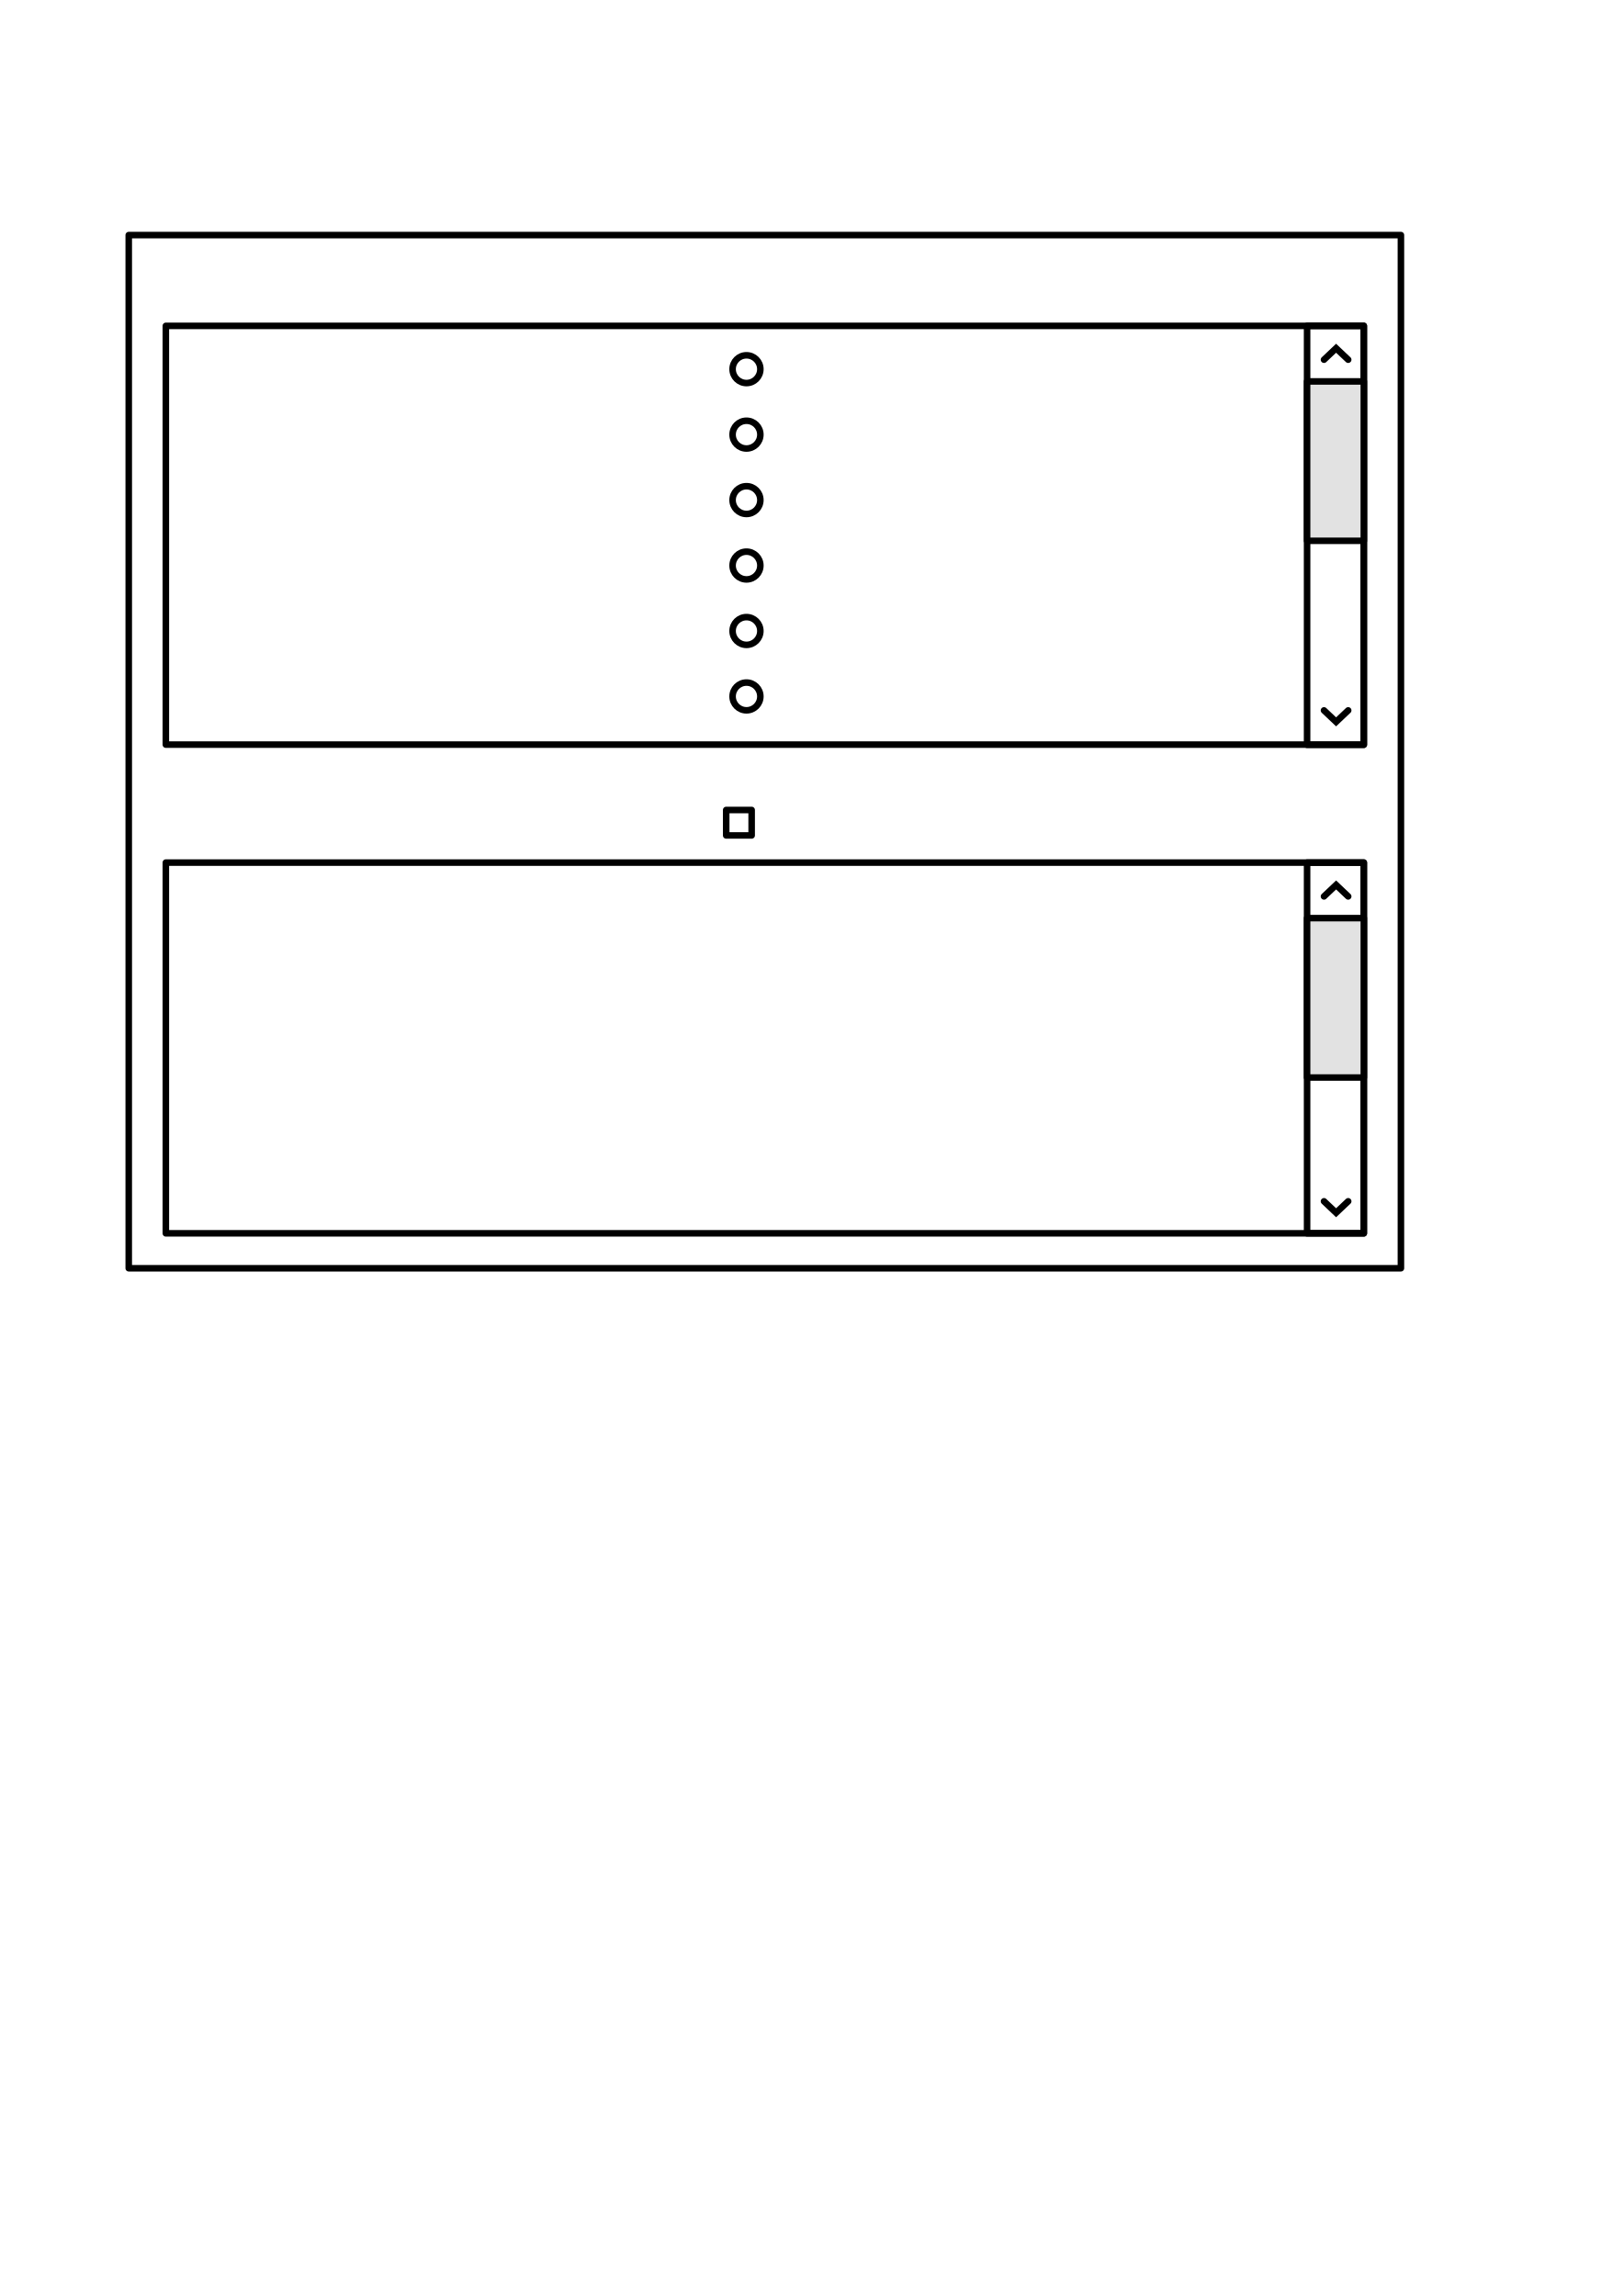
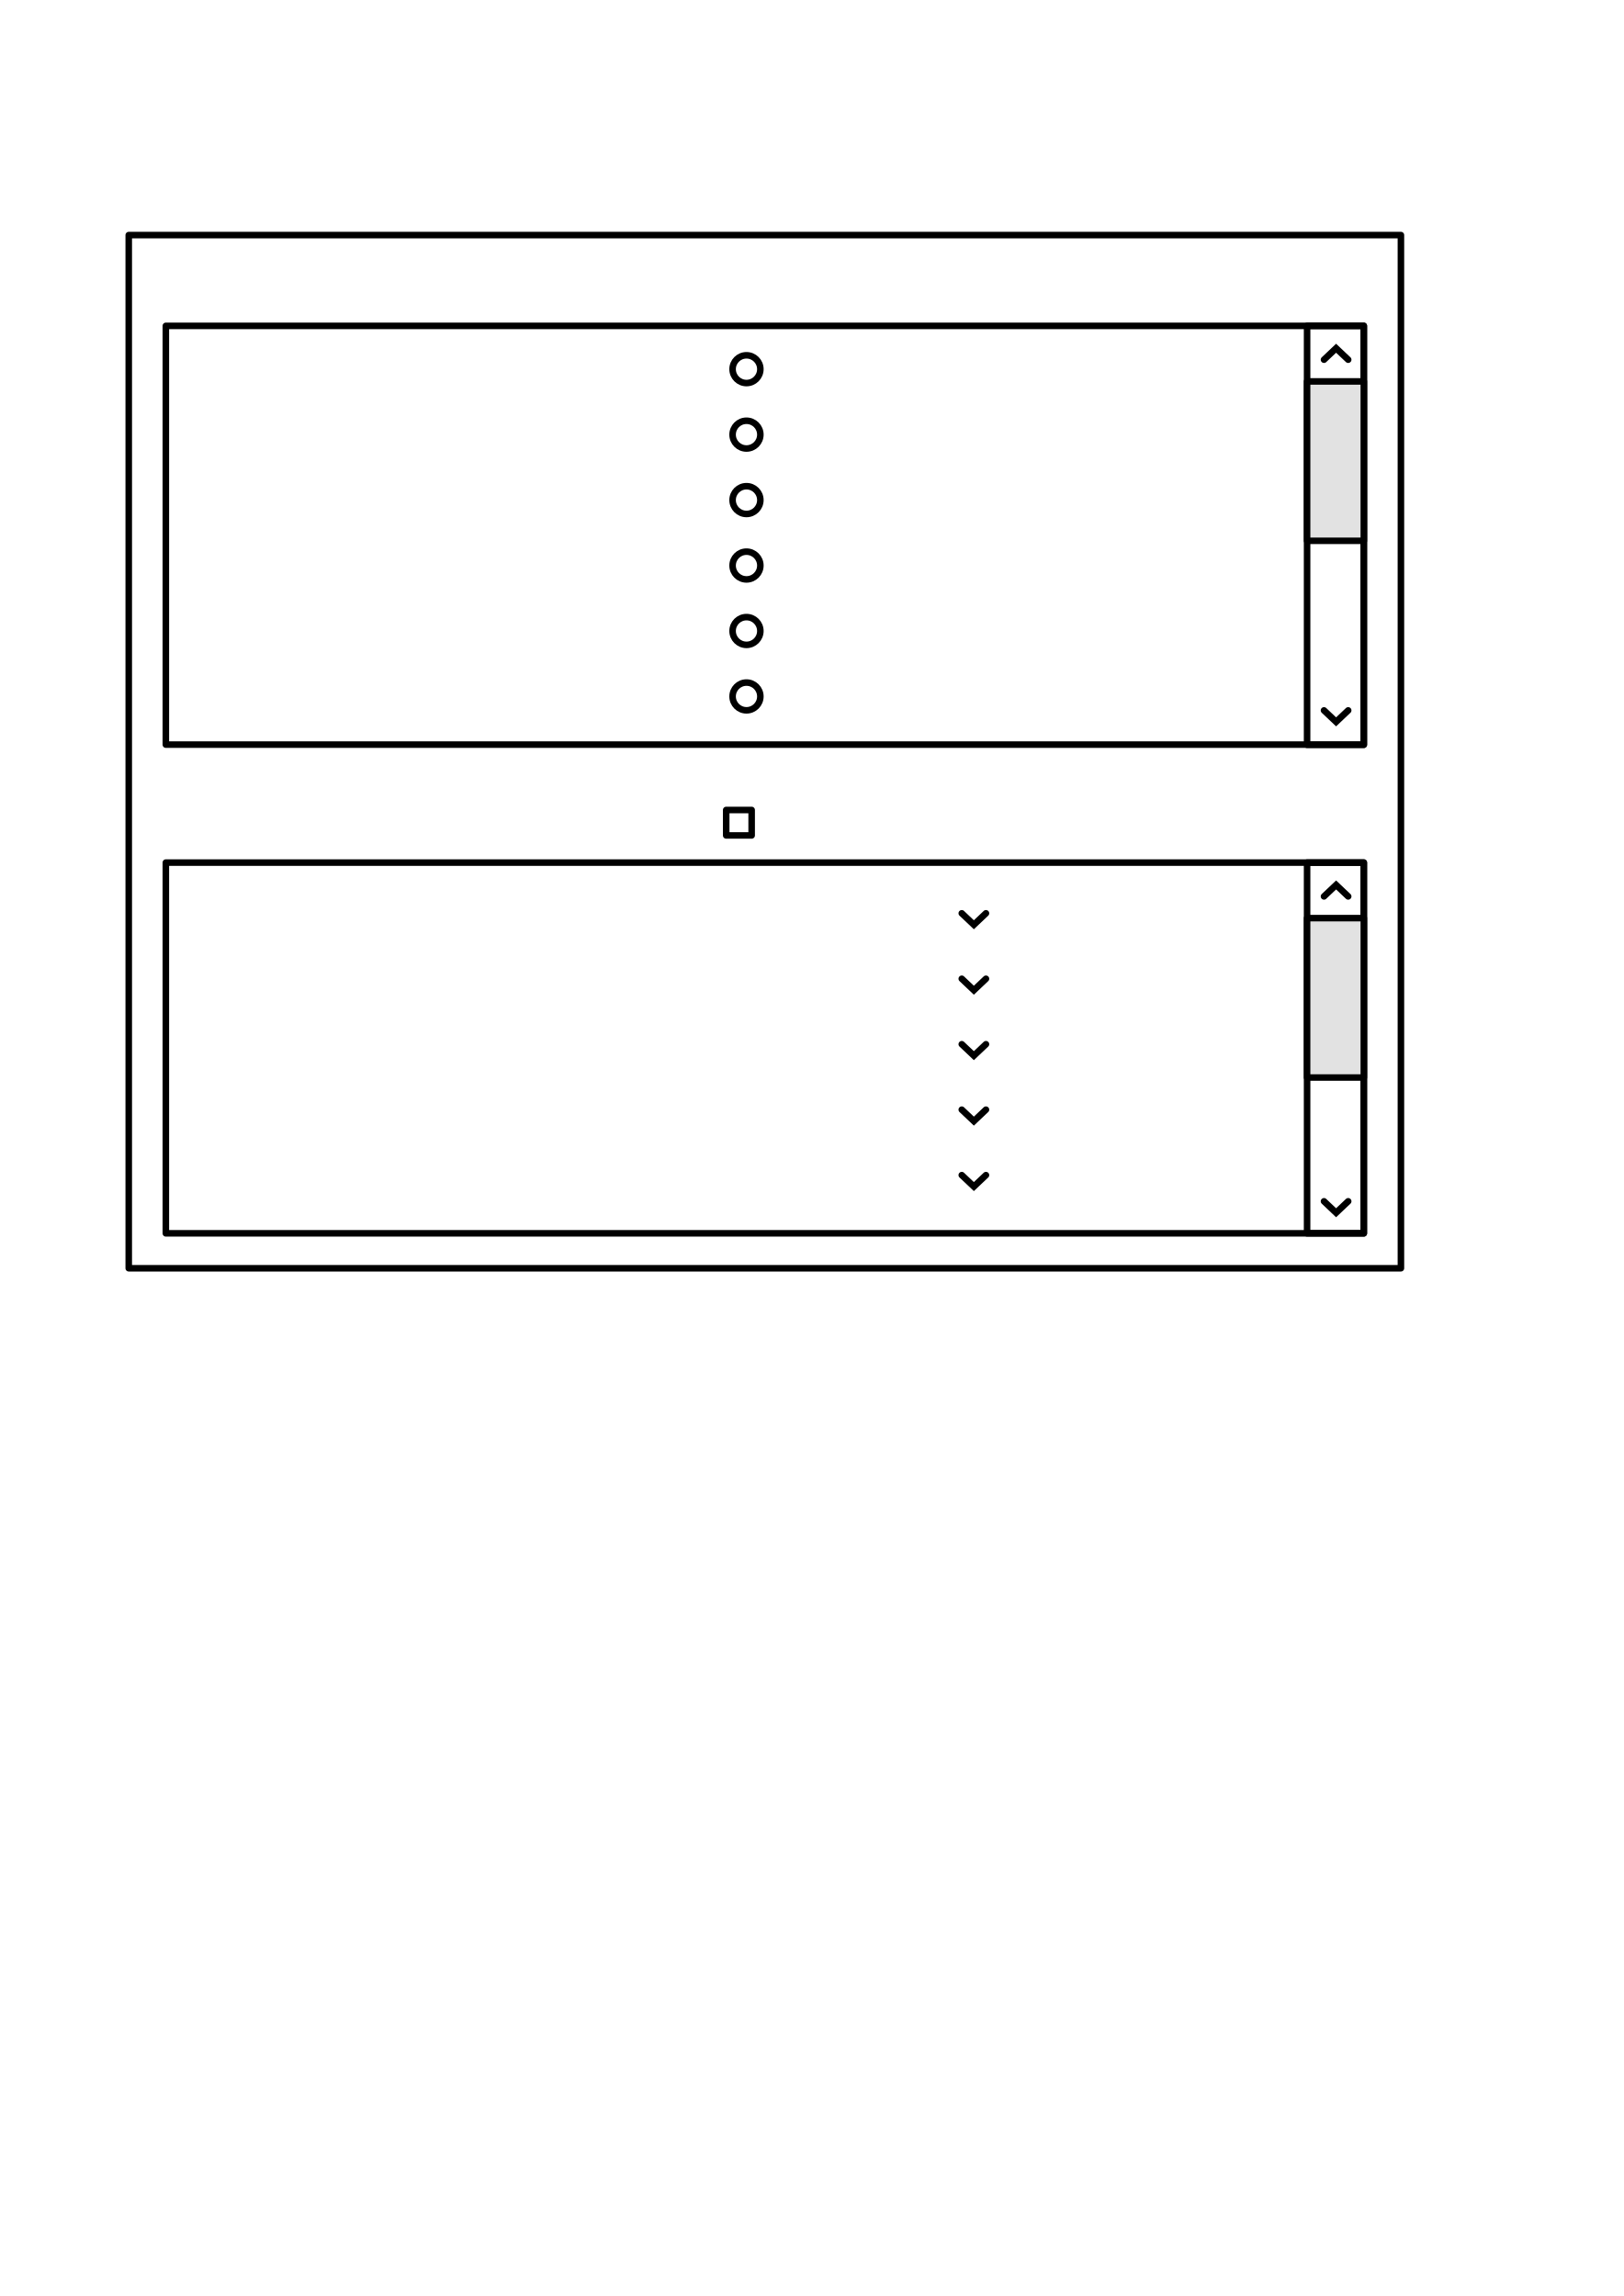
<svg xmlns="http://www.w3.org/2000/svg" width="744.094" height="1052.362" id="svg2" version="1.1">
  <defs id="defs4" />
  <g id="layer1">
    <rect style="fill:none;stroke:#000000;stroke-width:3;stroke-linecap:round;stroke-linejoin:round;stroke-miterlimit:4;stroke-opacity:1;stroke-dasharray:none" id="rect2985" width="583" height="473.551" x="59" y="107.747" />
    <flowRoot xml:space="preserve" id="flowRoot3755" style="font-size:25.115px;font-style:normal;font-variant:normal;font-weight:normal;font-stretch:normal;line-height:125%;letter-spacing:0px;word-spacing:0px;fill:#000000;fill-opacity:1;stroke:none;font-family:Overpass;-inkscape-font-specification:Sans" transform="matrix(0.5574468,0,0,0.5574468,9.48883,-87.93436)">
      <flowRegion id="flowRegion3757">
        <rect id="rect3759" width="293" height="203" x="162" y="449.362" style="font-size:25.115px;font-weight:normal;-inkscape-font-specification:Sans" />
      </flowRegion>
      <flowPara id="flowPara3761">Web</flowPara>
    </flowRoot>
    <flowRoot transform="matrix(0.5574468,0,0,0.5574468,9.48883,-57.93436)" style="font-size:25.115px;font-style:normal;font-variant:normal;font-weight:normal;font-stretch:normal;line-height:125%;letter-spacing:0px;word-spacing:0px;fill:#000000;fill-opacity:1;stroke:none;font-family:Overpass;-inkscape-font-specification:Sans" id="flowRoot3763" xml:space="preserve">
      <flowRegion id="flowRegion3765">
        <rect y="449.362" x="162" height="203" width="293" id="rect3767" style="font-size:25.115px;font-weight:normal;-inkscape-font-specification:Sans" />
      </flowRegion>
      <flowPara id="flowPara3769">Mail</flowPara>
    </flowRoot>
    <flowRoot xml:space="preserve" id="flowRoot3790" style="font-size:25.115px;font-style:normal;font-variant:normal;font-weight:normal;font-stretch:normal;line-height:125%;letter-spacing:0px;word-spacing:0px;fill:#000000;fill-opacity:1;stroke:none;font-family:Overpass;-inkscape-font-specification:Sans" transform="matrix(0.5574468,0,0,0.5574468,9.48883,-27.93436)">
      <flowRegion id="flowRegion3792">
        <rect id="rect3794" width="293" height="203" x="162" y="449.362" style="font-size:25.115px;font-weight:normal;-inkscape-font-specification:Sans" />
      </flowRegion>
      <flowPara id="flowPara3796">Calendar</flowPara>
    </flowRoot>
    <flowRoot transform="matrix(0.5574468,0,0,0.5574468,9.48883,2.06564)" style="font-size:25.115px;font-style:normal;font-variant:normal;font-weight:normal;font-stretch:normal;line-height:125%;letter-spacing:0px;word-spacing:0px;fill:#000000;fill-opacity:1;stroke:none;font-family:Overpass;-inkscape-font-specification:Sans" id="flowRoot3798" xml:space="preserve">
      <flowRegion id="flowRegion3800">
        <rect y="449.362" x="162" height="203" width="293" id="rect3802" style="font-size:25.115px;font-weight:normal;-inkscape-font-specification:Sans" />
      </flowRegion>
      <flowPara id="flowPara3804">Music</flowPara>
    </flowRoot>
    <flowRoot xml:space="preserve" id="flowRoot3806" style="font-size:25.115px;font-style:normal;font-variant:normal;font-weight:normal;font-stretch:normal;line-height:125%;letter-spacing:0px;word-spacing:0px;fill:#000000;fill-opacity:1;stroke:none;font-family:Overpass;-inkscape-font-specification:Sans" transform="matrix(0.5574468,0,0,0.5574468,9.48883,32.06564)">
      <flowRegion id="flowRegion3808">
        <rect id="rect3810" width="293" height="203" x="162" y="449.362" style="font-size:25.115px;font-weight:normal;-inkscape-font-specification:Sans" />
      </flowRegion>
      <flowPara id="flowPara3812">Videos</flowPara>
    </flowRoot>
    <flowRoot transform="matrix(0.5574468,0,0,0.5574468,9.48883,62.06564)" style="font-size:25.115px;font-style:normal;font-variant:normal;font-weight:normal;font-stretch:normal;line-height:125%;letter-spacing:0px;word-spacing:0px;fill:#000000;fill-opacity:1;stroke:none;font-family:Overpass;-inkscape-font-specification:Sans" id="flowRoot3814" xml:space="preserve">
      <flowRegion id="flowRegion3816">
        <rect y="449.362" x="162" height="203" width="293" id="rect3818" style="font-size:25.115px;font-weight:normal;-inkscape-font-specification:Sans" />
      </flowRegion>
      <flowPara id="flowPara3820">Photos</flowPara>
    </flowRoot>
    <flowRoot transform="matrix(0.5574468,0,0,0.5574468,137.4888,-197.9344)" style="font-size:39.466px;font-style:normal;font-variant:normal;font-weight:bold;font-stretch:normal;line-height:125%;letter-spacing:0px;word-spacing:0px;fill:#000000;fill-opacity:1;stroke:none;font-family:Overpass;-inkscape-font-specification:Sans Bold" id="flowRoot3860" xml:space="preserve">
      <flowRegion id="flowRegion3862">
        <rect y="449.362" x="162" height="75.018" width="485.839" id="rect3864" style="font-size:39.466px" />
      </flowRegion>
      <flowPara id="flowPara3866">Media and Applications</flowPara>
    </flowRoot>
    <flowRoot xml:space="preserve" id="flowRoot3868" style="font-size:25.115px;font-style:normal;font-variant:normal;font-weight:bold;font-stretch:normal;line-height:125%;letter-spacing:0px;word-spacing:0px;fill:#000000;fill-opacity:1;stroke:none;font-family:Overpass;-inkscape-font-specification:Sans Bold" transform="matrix(0.5574468,0,0,0.5574468,10.48883,-126.9344)">
      <flowRegion id="flowRegion3870">
        <rect id="rect3872" width="276.855" height="55.901" x="162" y="449.362" style="font-size:25.115px" />
      </flowRegion>
      <flowPara id="flowPara3874">Activities</flowPara>
    </flowRoot>
    <rect y="395.362" x="76" height="169.936" width="549" id="rect3884" style="fill:none;stroke:#000000;stroke-width:3;stroke-linecap:round;stroke-linejoin:round;stroke-miterlimit:4;stroke-opacity:1;stroke-dasharray:none" />
    <flowRoot xml:space="preserve" id="flowRoot3896" style="font-size:25.115px;font-style:normal;font-variant:normal;font-weight:normal;font-stretch:normal;line-height:125%;letter-spacing:0px;word-spacing:0px;fill:#000000;fill-opacity:1;stroke:none;font-family:Overpass;-inkscape-font-specification:Sans" transform="matrix(0.5574468,0,0,0.5574468,7.48883,164.0656)">
      <flowRegion id="flowRegion3898">
        <rect id="rect3900" width="293" height="203" x="162" y="449.362" style="font-size:25.115px;font-weight:normal;-inkscape-font-specification:Sans" />
      </flowRegion>
      <flowPara id="flowPara3902">Audio CD</flowPara>
    </flowRoot>
    <flowRoot transform="matrix(0.5574468,0,0,0.5574468,269.4888,-87.93436)" style="font-size:25.115px;font-style:normal;font-variant:normal;font-weight:normal;font-stretch:normal;line-height:125%;letter-spacing:0px;word-spacing:0px;fill:#000000;fill-opacity:1;stroke:none;font-family:Overpass;-inkscape-font-specification:Sans" id="flowRoot3904" xml:space="preserve">
      <flowRegion id="flowRegion3906">
        <rect style="font-size:25.115px;font-weight:normal;-inkscape-font-specification:Sans" y="449.362" x="162" height="203" width="293" id="rect3908" />
      </flowRegion>
      <flowPara id="flowPara3910">Firefox</flowPara>
    </flowRoot>
    <flowRoot xml:space="preserve" id="flowRoot3912" style="font-size:25.115px;font-style:normal;font-variant:normal;font-weight:normal;font-stretch:normal;line-height:125%;letter-spacing:0px;word-spacing:0px;fill:#000000;fill-opacity:1;stroke:none;font-family:Overpass;-inkscape-font-specification:Sans" transform="matrix(0.5574468,0,0,0.5574468,269.4888,-57.93436)">
      <flowRegion id="flowRegion3914">
        <rect id="rect3916" width="293" height="203" x="162" y="449.362" style="font-size:25.115px;font-weight:normal;-inkscape-font-specification:Sans" />
      </flowRegion>
      <flowPara id="flowPara3918">Thunderbird</flowPara>
    </flowRoot>
    <flowRoot xml:space="preserve" id="flowRoot3920" style="font-size:25.115px;font-style:normal;font-variant:normal;font-weight:normal;font-stretch:normal;line-height:125%;letter-spacing:0px;word-spacing:0px;fill:#000000;fill-opacity:1;stroke:none;font-family:Overpass;-inkscape-font-specification:Sans" transform="matrix(0.5574468,0,0,0.5574468,269.4888,-27.93436)">
      <flowRegion id="flowRegion3922">
        <rect id="rect3924" width="293" height="203" x="162" y="449.362" style="font-size:25.115px;font-weight:normal;-inkscape-font-specification:Sans" />
      </flowRegion>
      <flowPara id="flowPara3926">Sunbird</flowPara>
    </flowRoot>
    <flowRoot transform="matrix(0.5574468,0,0,0.5574468,269.4888,2.06564)" style="font-size:25.115px;font-style:normal;font-variant:normal;font-weight:normal;font-stretch:normal;line-height:125%;letter-spacing:0px;word-spacing:0px;fill:#000000;fill-opacity:1;stroke:none;font-family:Overpass;-inkscape-font-specification:Sans" id="flowRoot3928" xml:space="preserve">
      <flowRegion id="flowRegion3930">
        <rect style="font-size:25.115px;font-weight:normal;-inkscape-font-specification:Sans" y="449.362" x="162" height="203" width="293" id="rect3932" />
      </flowRegion>
      <flowPara id="flowPara3934">Banshee</flowPara>
    </flowRoot>
    <flowRoot transform="matrix(0.5574468,0,0,0.5574468,269.4888,32.06564)" style="font-size:25.115px;font-style:normal;font-variant:normal;font-weight:normal;font-stretch:normal;line-height:125%;letter-spacing:0px;word-spacing:0px;fill:#000000;fill-opacity:1;stroke:none;font-family:Overpass;-inkscape-font-specification:Sans" id="flowRoot3936" xml:space="preserve">
      <flowRegion id="flowRegion3938">
        <rect style="font-size:25.115px;font-weight:normal;-inkscape-font-specification:Sans" y="449.362" x="162" height="203" width="293" id="rect3940" />
      </flowRegion>
      <flowPara id="flowPara3942">Totem</flowPara>
    </flowRoot>
    <flowRoot xml:space="preserve" id="flowRoot3944" style="font-size:25.115px;font-style:normal;font-variant:normal;font-weight:normal;font-stretch:normal;line-height:125%;letter-spacing:0px;word-spacing:0px;fill:#000000;fill-opacity:1;stroke:none;font-family:Overpass;-inkscape-font-specification:Sans" transform="matrix(0.5574468,0,0,0.5574468,269.4888,62.06564)">
      <flowRegion id="flowRegion3946">
        <rect id="rect3948" width="293" height="203" x="162" y="449.362" style="font-size:25.115px;font-weight:normal;-inkscape-font-specification:Sans" />
      </flowRegion>
      <flowPara id="flowPara3950">F-Spot</flowPara>
    </flowRoot>
    <flowRoot xml:space="preserve" id="flowRoot3952" style="font-size:25.115px;font-style:normal;font-variant:normal;font-weight:normal;font-stretch:normal;line-height:125%;letter-spacing:0px;word-spacing:0px;fill:#000000;fill-opacity:1;stroke:none;font-family:Overpass;-inkscape-font-specification:Sans" transform="matrix(0.5574468,0,0,0.5574468,241.4888,164.0656)">
      <flowRegion id="flowRegion3954">
        <rect id="rect3956" width="293" height="203" x="162" y="449.362" style="font-size:25.115px;font-weight:normal;-inkscape-font-specification:Sans" />
      </flowRegion>
      <flowPara id="flowPara3958">Ask what to do</flowPara>
    </flowRoot>
    <flowRoot transform="matrix(0.5574468,0,0,0.5574468,241.4888,194.0656)" style="font-size:25.115px;font-style:normal;font-variant:normal;font-weight:normal;font-stretch:normal;line-height:125%;letter-spacing:0px;word-spacing:0px;fill:#000000;fill-opacity:1;stroke:none;font-family:Overpass;-inkscape-font-specification:Sans" id="flowRoot3960" xml:space="preserve">
      <flowRegion id="flowRegion3962">
        <rect style="font-size:25.115px;font-weight:normal;-inkscape-font-specification:Sans" y="449.362" x="162" height="203" width="293" id="rect3964" />
      </flowRegion>
      <flowPara id="flowPara3966">Ask what to do</flowPara>
    </flowRoot>
    <flowRoot transform="matrix(0.5574468,0,0,0.5574468,7.48883,194.0656)" style="font-size:25.115px;font-style:normal;font-variant:normal;font-weight:normal;font-stretch:normal;line-height:125%;letter-spacing:0px;word-spacing:0px;fill:#000000;fill-opacity:1;stroke:none;font-family:Overpass;-inkscape-font-specification:Sans" id="flowRoot3968" xml:space="preserve">
      <flowRegion id="flowRegion3970">
        <rect style="font-size:25.115px;font-weight:normal;-inkscape-font-specification:Sans" y="449.362" x="162" height="203" width="293" id="rect3972" />
      </flowRegion>
      <flowPara id="flowPara3974">Video DVD</flowPara>
    </flowRoot>
    <flowRoot xml:space="preserve" id="flowRoot3976" style="font-size:25.115px;font-style:normal;font-variant:normal;font-weight:normal;font-stretch:normal;line-height:125%;letter-spacing:0px;word-spacing:0px;fill:#000000;fill-opacity:1;stroke:none;font-family:Overpass;-inkscape-font-specification:Sans" transform="matrix(0.5574468,0,0,0.5574468,7.48883,224.0656)">
      <flowRegion id="flowRegion3978">
        <rect id="rect3980" width="293" height="203" x="162" y="449.362" style="font-size:25.115px;font-weight:normal;-inkscape-font-specification:Sans" />
      </flowRegion>
      <flowPara id="flowPara3982">Medium with Music</flowPara>
    </flowRoot>
    <flowRoot transform="matrix(0.5574468,0,0,0.5574468,7.48883,254.0656)" style="font-size:25.115px;font-style:normal;font-variant:normal;font-weight:normal;font-stretch:normal;line-height:125%;letter-spacing:0px;word-spacing:0px;fill:#000000;fill-opacity:1;stroke:none;font-family:Overpass;-inkscape-font-specification:Sans" id="flowRoot3984" xml:space="preserve">
      <flowRegion id="flowRegion3986">
        <rect style="font-size:25.115px;font-weight:normal;-inkscape-font-specification:Sans" y="449.362" x="162" height="203" width="293" id="rect3988" />
      </flowRegion>
      <flowPara id="flowPara3990">Medium with Photos</flowPara>
    </flowRoot>
    <flowRoot transform="matrix(0.5574468,0,0,0.5574468,7.48883,284.0656)" style="font-size:25.115px;font-style:normal;font-variant:normal;font-weight:normal;font-stretch:normal;line-height:125%;letter-spacing:0px;word-spacing:0px;fill:#000000;fill-opacity:1;stroke:none;font-family:Overpass;-inkscape-font-specification:Sans" id="flowRoot3992" xml:space="preserve">
      <flowRegion id="flowRegion3994">
        <rect style="font-size:25.115px;font-weight:normal;-inkscape-font-specification:Sans" y="449.362" x="162" height="203" width="293" id="rect3996" />
      </flowRegion>
      <flowPara id="flowPara3998">Medium with Software</flowPara>
    </flowRoot>
    <path style="fill:none;stroke:#000000;stroke-width:3;stroke-linecap:round;stroke-linejoin:round;stroke-miterlimit:4;stroke-opacity:1;stroke-dasharray:none" id="path4000" d="m 310.066,450.614 a 6.364,6.364 0 1 1 -12.728,0 6.364,6.364 0 1 1 12.728,0 z" transform="translate(38.38478,-281.4038)" />
    <path transform="translate(38.38478,-251.4038)" d="m 310.066,450.614 a 6.364,6.364 0 1 1 -12.728,0 6.364,6.364 0 1 1 12.728,0 z" id="path4002" style="fill:none;stroke:#000000;stroke-width:3;stroke-linecap:round;stroke-linejoin:round;stroke-miterlimit:4;stroke-opacity:1;stroke-dasharray:none" />
    <path style="fill:none;stroke:#000000;stroke-width:3;stroke-linecap:round;stroke-linejoin:round;stroke-miterlimit:4;stroke-opacity:1;stroke-dasharray:none" id="path4004" d="m 310.066,450.614 a 6.364,6.364 0 1 1 -12.728,0 6.364,6.364 0 1 1 12.728,0 z" transform="translate(38.38478,-221.4038)" />
    <path transform="translate(38.38478,-191.4038)" d="m 310.066,450.614 a 6.364,6.364 0 1 1 -12.728,0 6.364,6.364 0 1 1 12.728,0 z" id="path4006" style="fill:none;stroke:#000000;stroke-width:3;stroke-linecap:round;stroke-linejoin:round;stroke-miterlimit:4;stroke-opacity:1;stroke-dasharray:none" />
    <path style="fill:none;stroke:#000000;stroke-width:3;stroke-linecap:round;stroke-linejoin:round;stroke-miterlimit:4;stroke-opacity:1;stroke-dasharray:none" id="path4008" d="m 310.066,450.614 a 6.364,6.364 0 1 1 -12.728,0 6.364,6.364 0 1 1 12.728,0 z" transform="translate(38.38478,-161.4038)" />
    <path transform="translate(38.38478,-131.4038)" d="m 310.066,450.614 a 6.364,6.364 0 1 1 -12.728,0 6.364,6.364 0 1 1 12.728,0 z" id="path4010" style="fill:none;stroke:#000000;stroke-width:3;stroke-linecap:round;stroke-linejoin:round;stroke-miterlimit:4;stroke-opacity:1;stroke-dasharray:none" />
    <flowRoot xml:space="preserve" id="flowRoot4012" style="font-size:25.115px;font-style:normal;font-variant:normal;font-weight:normal;font-stretch:normal;line-height:125%;letter-spacing:0px;word-spacing:0px;fill:#000000;fill-opacity:1;stroke:none;font-family:Overpass;-inkscape-font-specification:Sans" transform="matrix(0.5574468,0,0,0.5574468,241.4888,224.0656)">
      <flowRegion id="flowRegion4014">
        <rect id="rect4016" width="293" height="203" x="162" y="449.362" style="font-size:25.115px;font-weight:normal;-inkscape-font-specification:Sans" />
      </flowRegion>
      <flowPara id="flowPara4018">Ask what to do</flowPara>
    </flowRoot>
    <flowRoot transform="matrix(0.5574468,0,0,0.5574468,241.4888,254.0656)" style="font-size:25.115px;font-style:normal;font-variant:normal;font-weight:normal;font-stretch:normal;line-height:125%;letter-spacing:0px;word-spacing:0px;fill:#000000;fill-opacity:1;stroke:none;font-family:Overpass;-inkscape-font-specification:Sans" id="flowRoot4020" xml:space="preserve">
      <flowRegion id="flowRegion4022">
        <rect style="font-size:25.115px;font-weight:normal;-inkscape-font-specification:Sans" y="449.362" x="162" height="203" width="293" id="rect4024" />
      </flowRegion>
      <flowPara id="flowPara4026">Ask what to do</flowPara>
    </flowRoot>
    <flowRoot xml:space="preserve" id="flowRoot4028" style="font-size:25.115px;font-style:normal;font-variant:normal;font-weight:normal;font-stretch:normal;line-height:125%;letter-spacing:0px;word-spacing:0px;fill:#000000;fill-opacity:1;stroke:none;font-family:Overpass;-inkscape-font-specification:Sans" transform="matrix(0.5574468,0,0,0.5574468,241.4888,284.0656)">
      <flowRegion id="flowRegion4030">
        <rect id="rect4032" width="293" height="203" x="162" y="449.362" style="font-size:25.115px;font-weight:normal;-inkscape-font-specification:Sans" />
      </flowRegion>
      <flowPara id="flowPara4034">Ask what to do</flowPara>
    </flowRoot>
    <flowRoot transform="matrix(0.5574468,0,0,0.5574468,7.48883,120.0656)" style="font-size:25.115px;font-style:normal;font-variant:normal;font-weight:bold;font-stretch:normal;line-height:125%;letter-spacing:0px;word-spacing:0px;fill:#000000;fill-opacity:1;stroke:none;font-family:Overpass;-inkscape-font-specification:Sans Bold" id="flowRoot4036" xml:space="preserve">
      <flowRegion id="flowRegion4038">
        <rect style="font-size:25.115px;fill:#000000" y="449.362" x="162" height="203" width="293" id="rect4040" />
      </flowRegion>
      <flowPara id="flowPara4042">Physical Media Insertion</flowPara>
    </flowRoot>
    <rect style="fill:none;stroke:#000000;stroke-width:3;stroke-linecap:round;stroke-linejoin:round;stroke-miterlimit:4;stroke-opacity:1;stroke-dasharray:none" id="rect4044" width="549" height="191.936" x="76" y="149.362" />
    <rect style="fill:none;stroke:#000000;stroke-width:3;stroke-linecap:round;stroke-linejoin:round;stroke-miterlimit:4;stroke-opacity:1;stroke-dasharray:none" id="rect4046" width="26" height="169.936" x="599" y="395.362" />
    <path style="fill:none;stroke:#000000;stroke-width:3;stroke-linecap:round;stroke-linejoin:miter;stroke-miterlimit:4;stroke-opacity:1;stroke-dasharray:none" d="m 617.835,410.862 -5.543,-5.25 -5.543,5.25" id="path4050" />
    <path id="path4052" d="m 617.835,550.612 -5.543,5.25 -5.543,-5.25" style="fill:none;stroke:#000000;stroke-width:3;stroke-linecap:round;stroke-linejoin:miter;stroke-miterlimit:4;stroke-opacity:1;stroke-dasharray:none" />
    <rect y="420.818" x="599" height="73.062" width="26" id="rect4054" style="fill:#e2e2e2;fill-opacity:1;stroke:#000000;stroke-width:3;stroke-linecap:round;stroke-linejoin:round;stroke-miterlimit:4;stroke-opacity:1;stroke-dasharray:none" />
    <rect y="149.362" x="599" height="192.024" width="26" id="rect4056" style="fill:none;stroke:#000000;stroke-width:3;stroke-linecap:round;stroke-linejoin:round;stroke-miterlimit:4;stroke-opacity:1;stroke-dasharray:none" />
    <path id="path4058" d="m 617.835,164.862 -5.543,-5.25 -5.543,5.25" style="fill:none;stroke:#000000;stroke-width:3;stroke-linecap:round;stroke-linejoin:miter;stroke-miterlimit:4;stroke-opacity:1;stroke-dasharray:none" />
    <path style="fill:none;stroke:#000000;stroke-width:3;stroke-linecap:round;stroke-linejoin:miter;stroke-miterlimit:4;stroke-opacity:1;stroke-dasharray:none" d="m 617.835,325.612 -5.543,5.25 -5.543,-5.25" id="path4060" />
    <rect style="fill:#e2e2e2;fill-opacity:1;stroke:#000000;stroke-width:3;stroke-linecap:round;stroke-linejoin:round;stroke-miterlimit:4;stroke-opacity:1;stroke-dasharray:none" id="rect4062" width="26" height="73.062" x="599" y="174.818" />
    <flowRoot xml:space="preserve" id="flowRoot4064" style="font-size:25.115px;font-style:normal;font-variant:normal;font-weight:normal;font-stretch:normal;line-height:125%;letter-spacing:0px;word-spacing:0px;fill:#000000;fill-opacity:1;stroke:none;font-family:Overpass;-inkscape-font-specification:Sans" transform="matrix(0.5574468,0,0,0.5574468,263.4888,120.0656)">
      <flowRegion id="flowRegion4066">
        <rect id="rect4068" width="522.618" height="158.153" x="162" y="449.362" style="font-size:25.115px;fill:#000000;font-weight:normal;-inkscape-font-specification:Sans" />
      </flowRegion>
      <flowPara id="flowPara4070">Never ask or start applications</flowPara>
    </flowRoot>
    <rect style="fill:none;stroke:#000000;stroke-width:3;stroke-linecap:round;stroke-linejoin:round;stroke-miterlimit:4;stroke-opacity:1;stroke-dasharray:none" id="rect4074" width="11.667" height="11.667" x="332.792" y="371.251" />
-     <flowRoot transform="matrix(0.5574468,0,0,0.5574468,9.48883,392.0656)" style="font-size:25.115px;font-style:normal;font-variant:normal;font-weight:normal;font-stretch:normal;line-height:125%;letter-spacing:0px;word-spacing:0px;fill:#000000;fill-opacity:1;stroke:none;font-family:Overpass;-inkscape-font-specification:Overpass" id="flowRoot4076" xml:space="preserve">
+     <flowRoot transform="matrix(0.5574468,0,0,0.5574468,9.48883,392.0656)" style="font-size:25.115px;font-style:normal;font-variant:normal;font-weight:normal;font-stretch:normal;line-height:125%;letter-spacing:0px;word-spacing:0px;fill:#cc0000;fill-opacity:1;stroke:none;font-family:Overpass;-inkscape-font-specification:Overpass" id="flowRoot4076" xml:space="preserve">
      <flowRegion id="flowRegion4078">
-         <rect style="font-size:25.115px;font-weight:normal;-inkscape-font-specification:Overpass" y="449.362" x="162" height="206.588" width="834.756" id="rect4080" />
+         <rect style="font-size:25.115px;font-weight:normal;-inkscape-font-specification:Overpass;fill:#cc0000" y="449.362" x="162" height="206.588" width="834.756" id="rect4080" />
      </flowRegion>
      <flowPara id="flowPara4082">This is an attempt to merge the Default Applications bit (hidden in the  System Info panel) and the Removable Media panel.</flowPara>
    </flowRoot>
+     <path id="path4103" d="m 451.835,418.612 -5.543,5.25 -5.543,-5.25" style="fill:none;stroke:#000000;stroke-width:3;stroke-linecap:round;stroke-linejoin:miter;stroke-miterlimit:4;stroke-opacity:1;stroke-dasharray:none" />
+     <path style="fill:none;stroke:#000000;stroke-width:3;stroke-linecap:round;stroke-linejoin:miter;stroke-miterlimit:4;stroke-opacity:1;stroke-dasharray:none" d="m 451.835,448.612 -5.543,5.25 -5.543,-5.25" id="path4105" />
+     <path id="path4107" d="m 451.835,478.612 -5.543,5.25 -5.543,-5.25" style="fill:none;stroke:#000000;stroke-width:3;stroke-linecap:round;stroke-linejoin:miter;stroke-miterlimit:4;stroke-opacity:1;stroke-dasharray:none" />
+     <path style="fill:none;stroke:#000000;stroke-width:3;stroke-linecap:round;stroke-linejoin:miter;stroke-miterlimit:4;stroke-opacity:1;stroke-dasharray:none" d="m 451.835,508.612 -5.543,5.25 -5.543,-5.25" id="path4109" />
+     <path id="path4111" d="m 451.835,538.612 -5.543,5.25 -5.543,-5.25" style="fill:none;stroke:#000000;stroke-width:3;stroke-linecap:round;stroke-linejoin:miter;stroke-miterlimit:4;stroke-opacity:1;stroke-dasharray:none" />
  </g>
</svg>
